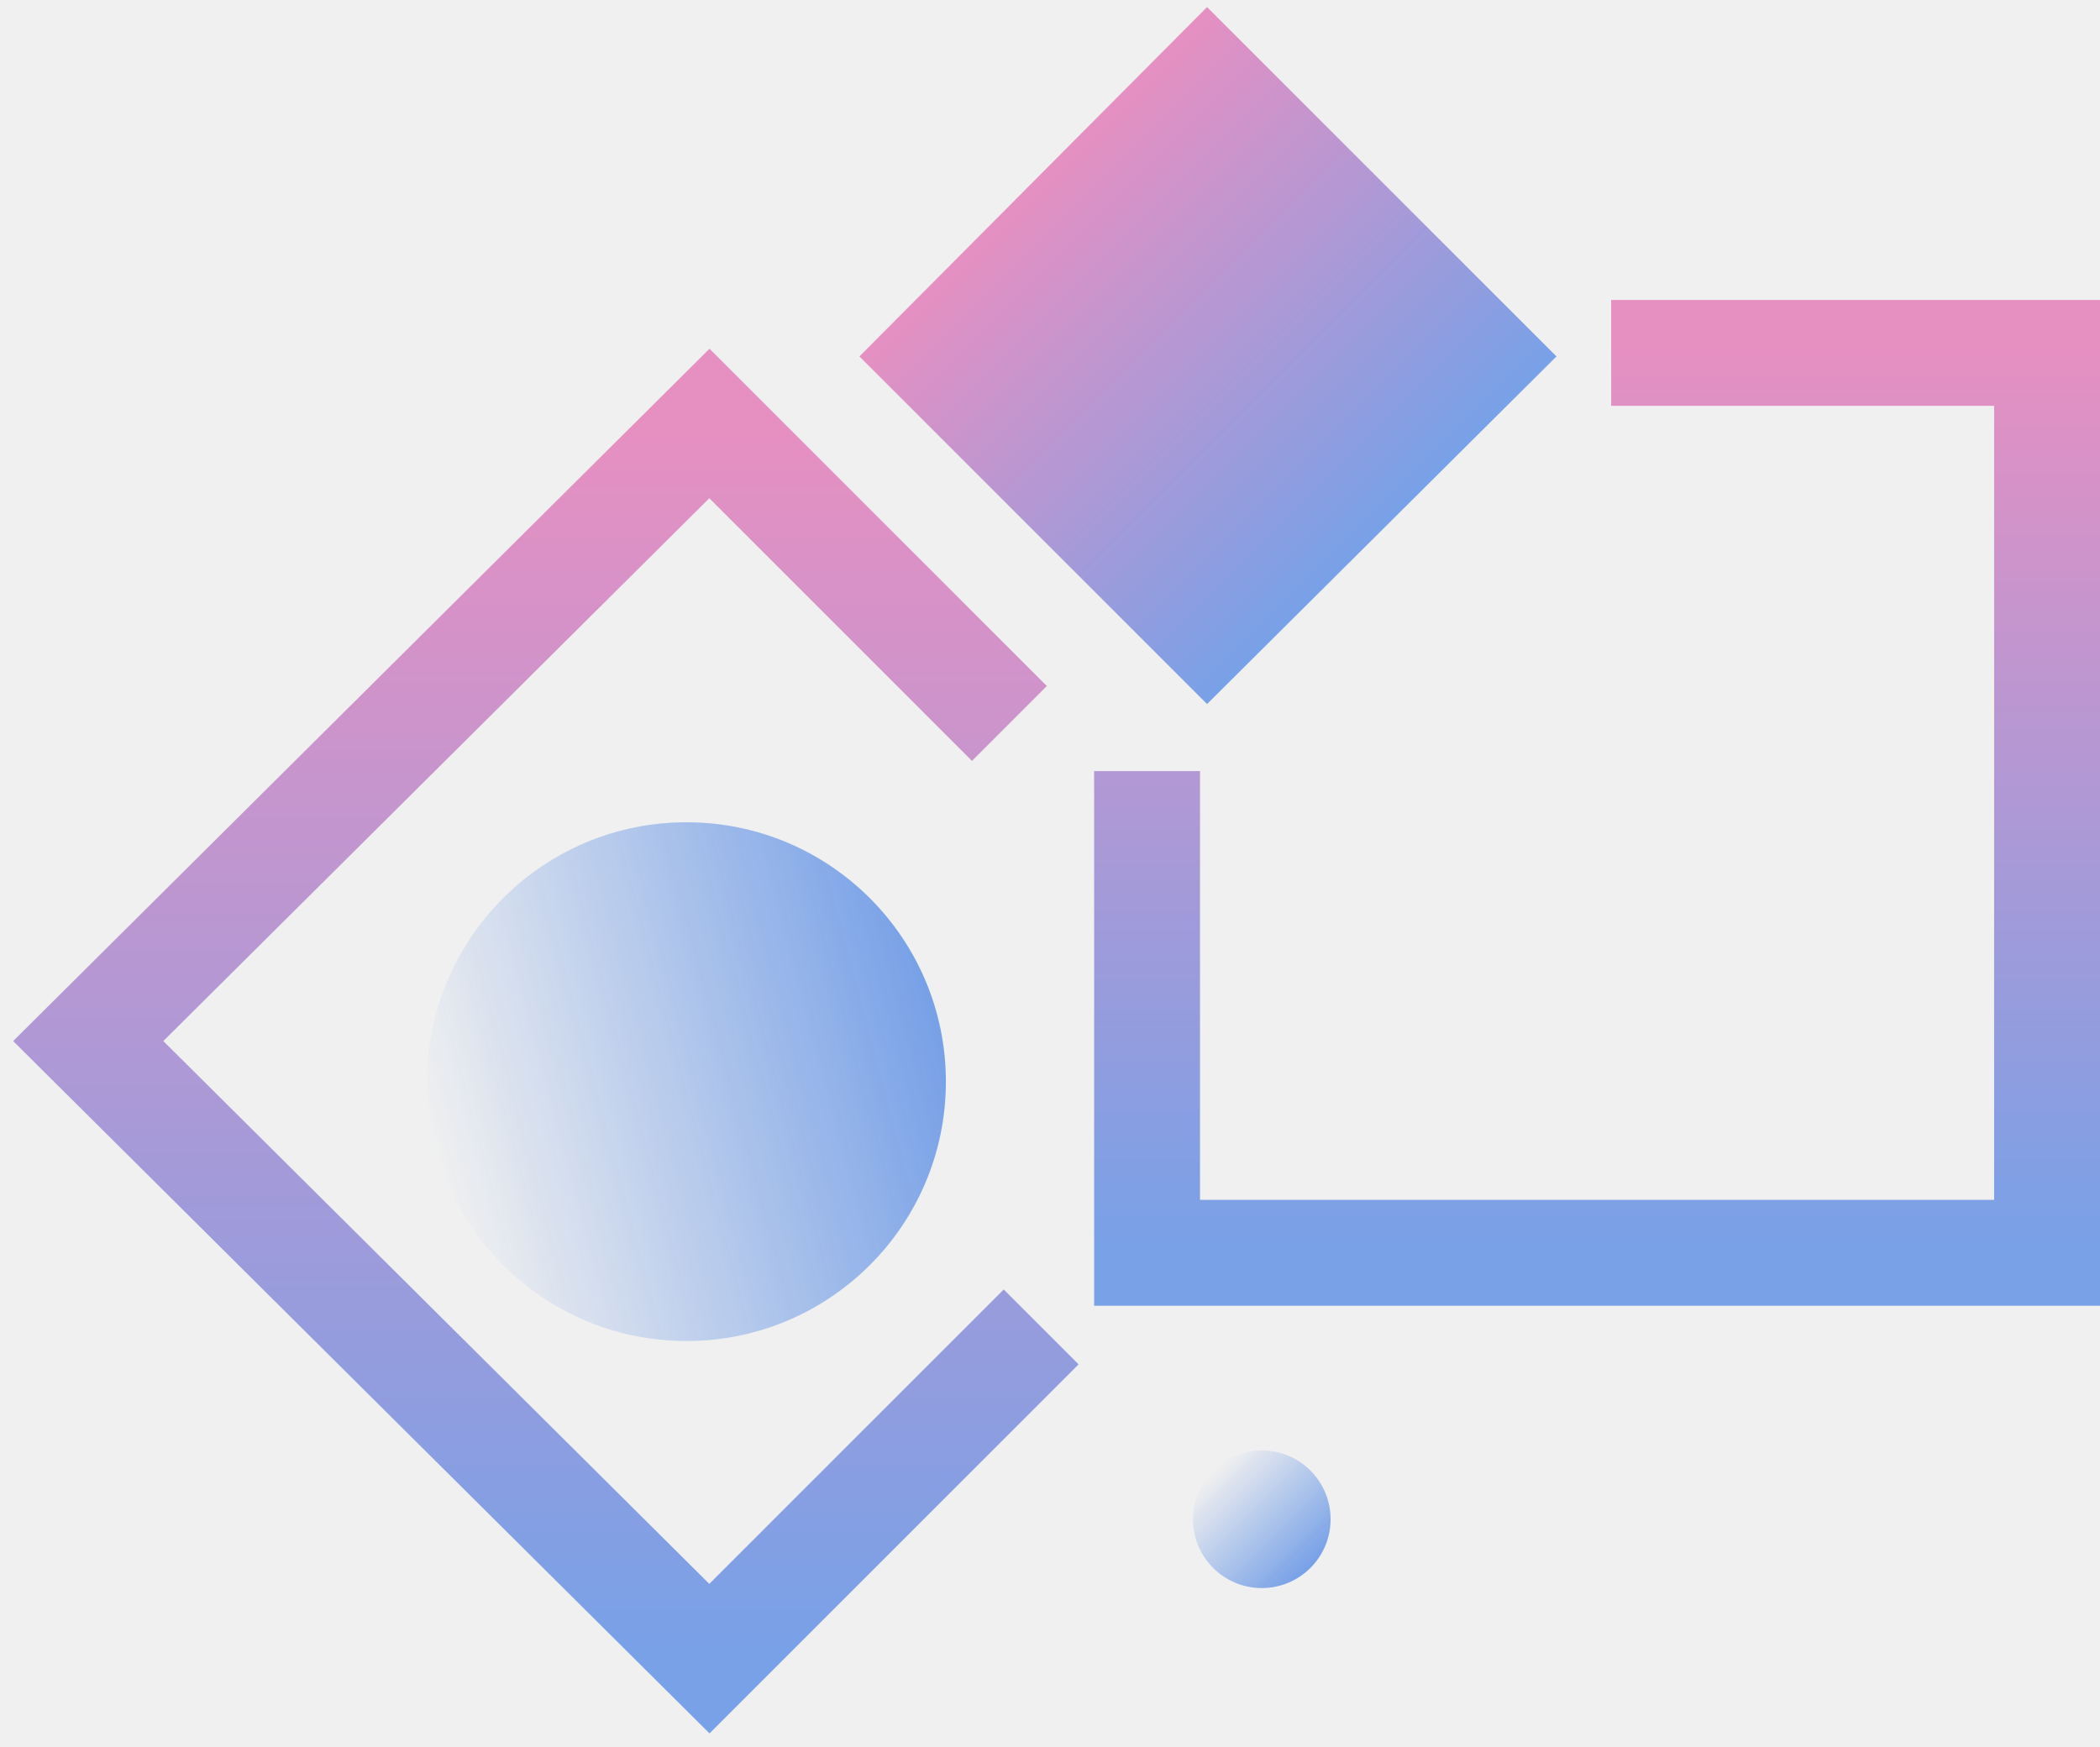
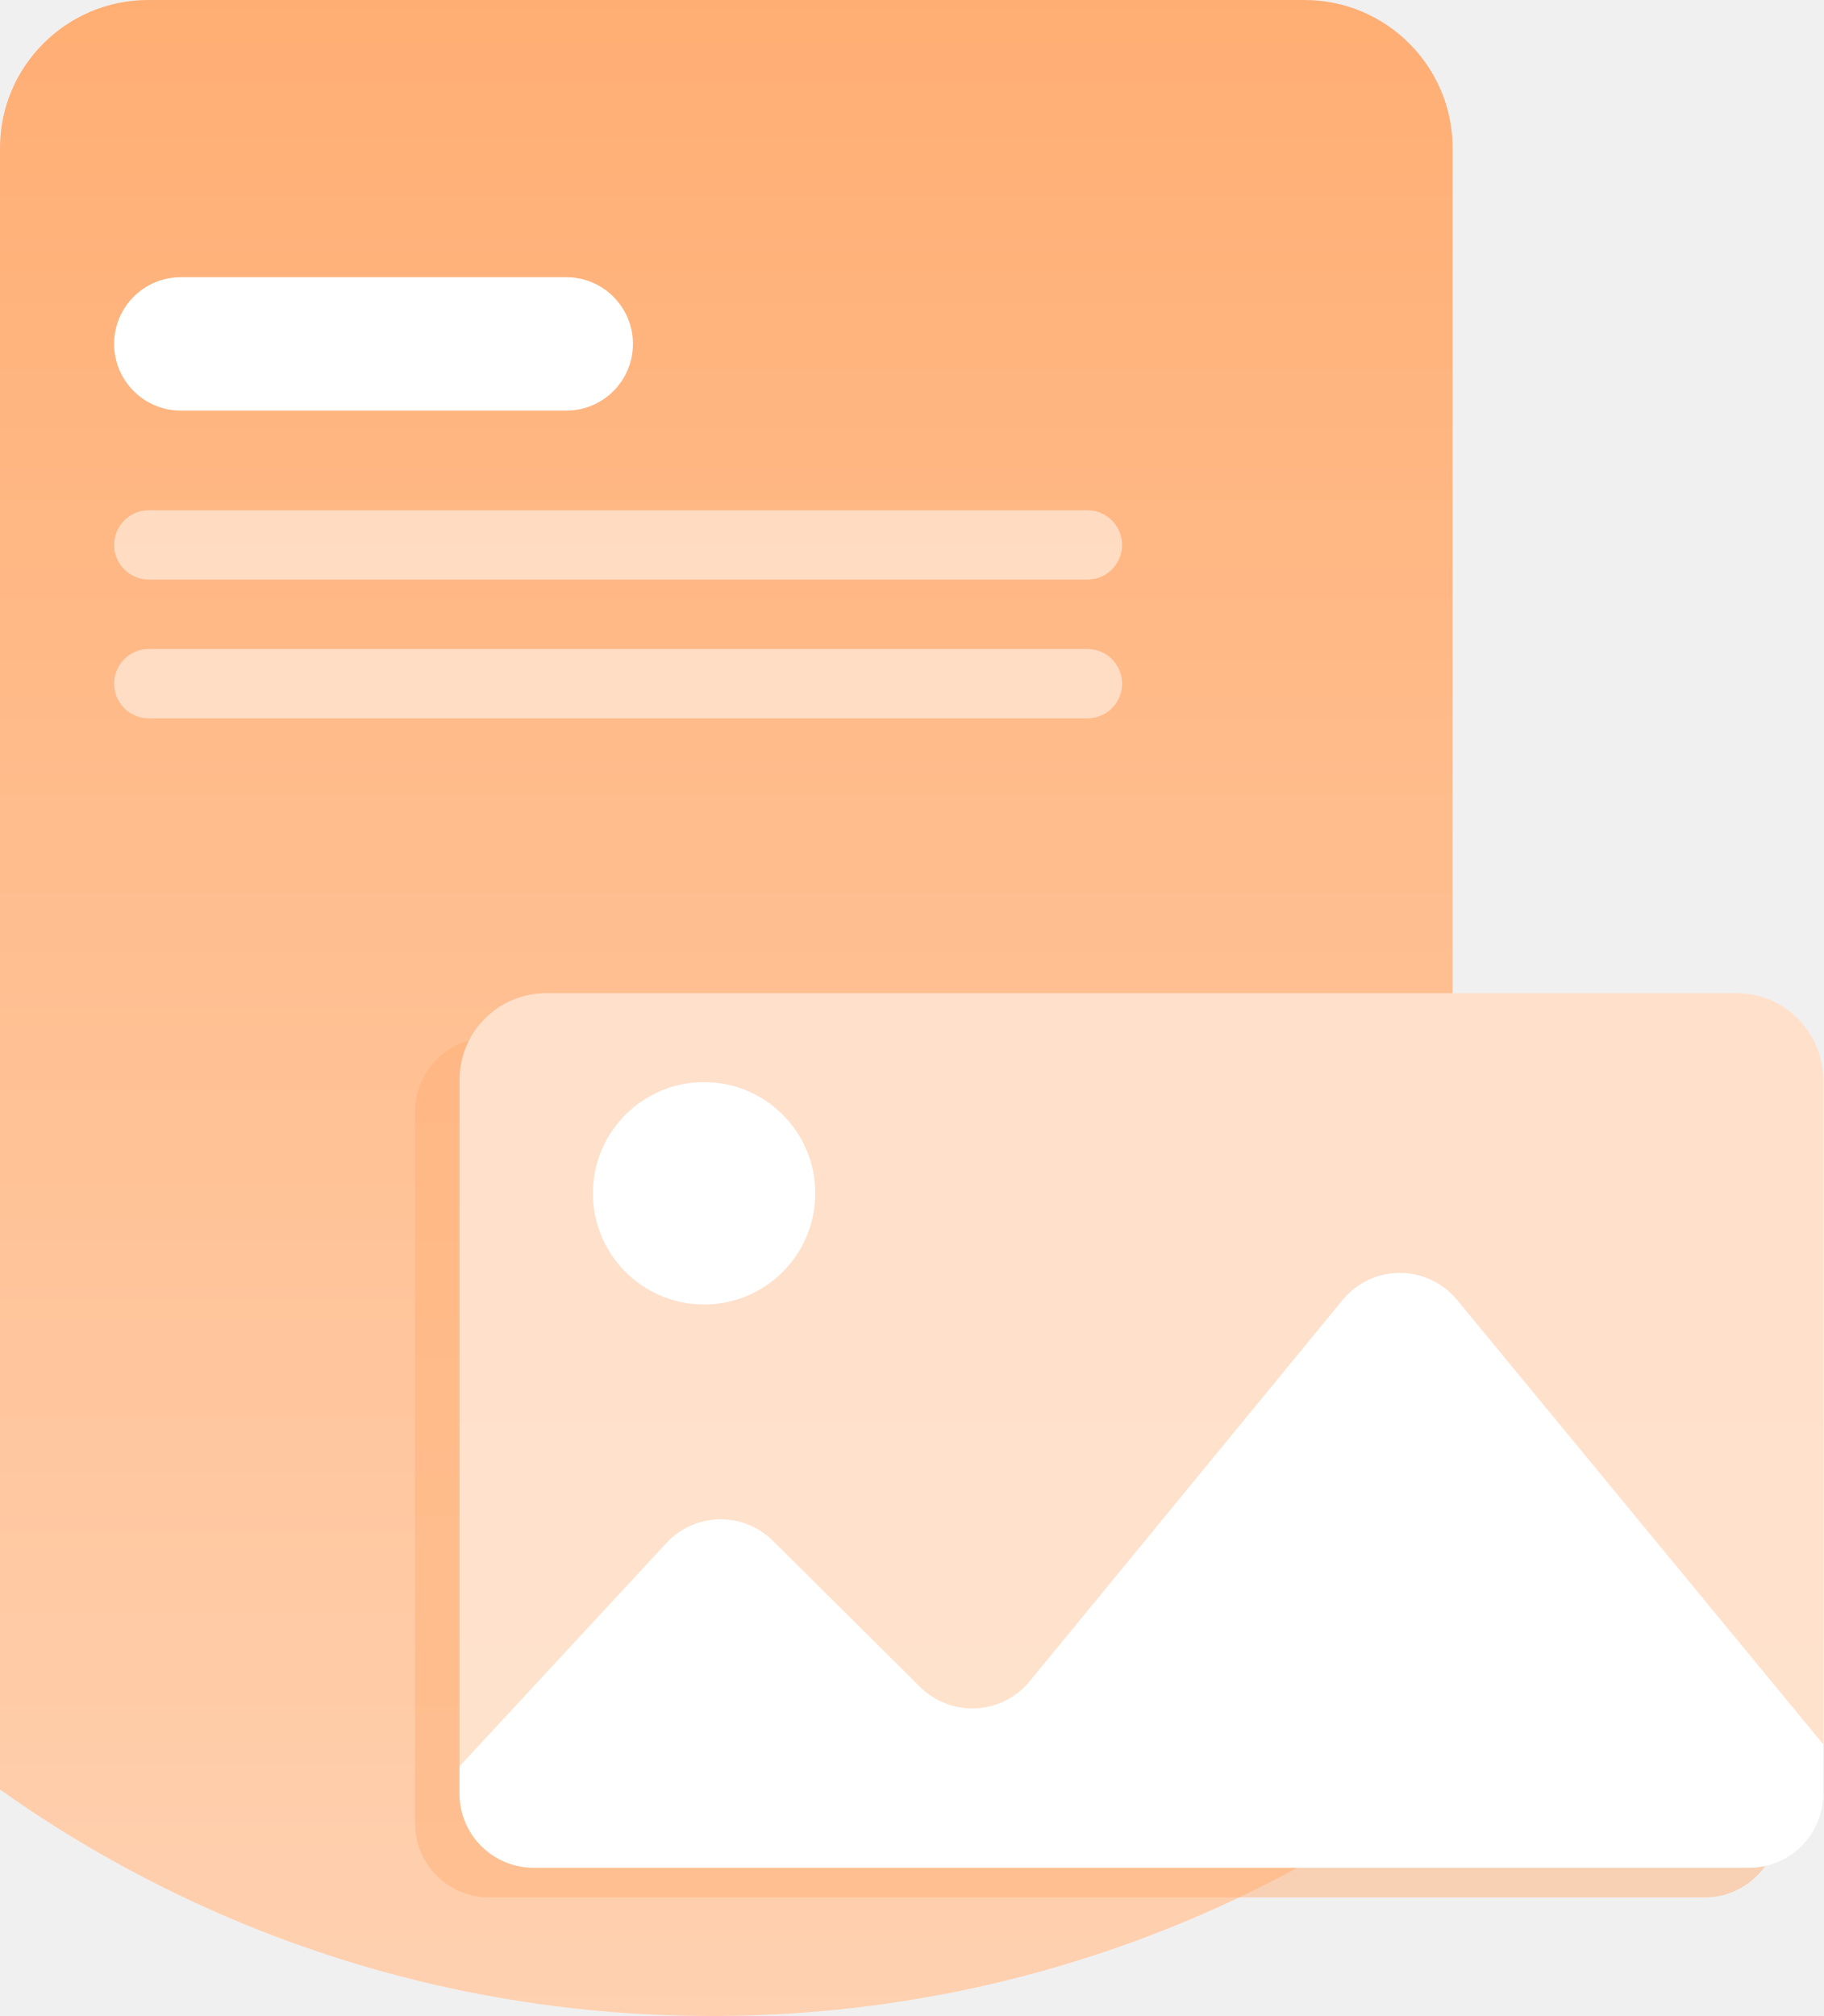
- <svg xmlns="http://www.w3.org/2000/svg" version="1.1" id="图层_1" x="0px" y="0px" viewBox="0 0 119 99" style="enable-background:new 0 0 119 99;" xml:space="preserve">
-   <style type="text/css">
- 	.st0{opacity:0.5;fill:none;stroke:url(#Shape_1_);stroke-width:6;}
- 	.st1{opacity:0.5;fill:none;stroke:url(#Path_1_);stroke-width:6;}
- 	.st2{opacity:0.5;fill:url(#Oval_1_);}
- 	.st3{opacity:0.5;fill:url(#Rectangle-Copy-4_1_);}
- 	.st4{opacity:0.5;fill:url(#Oval-Copy-2_1_);}
- </style>
-   <g id="Page-1">
-     <g id="_x30_1-首页" transform="translate(-1306, -993)">
-       <g id="Group-8" transform="translate(432, 840)">
-         <g id="Group-28" transform="translate(39, 118)">
-           <g id="Group-26" transform="translate(812, 0)">
-             <g id="Group-18">
-               <g id="Home_icon_visual" transform="translate(28, 35)">
-                 <linearGradient id="Shape_1_" gradientUnits="userSpaceOnUse" x1="-437.901" y1="543.571" x2="-437.901" y2="542.571" gradientTransform="matrix(54 0 0 -70 23590 38074)">
-                   <stop offset="0" style="stop-color:#DB2F94" />
-                   <stop offset="1" style="stop-color:#0051DE" />
-                 </linearGradient>
-                 <polyline id="Shape" class="st0" points="54,75.2 35.2,94 0,59 35.2,24 52.2,41        " />
-                 <linearGradient id="Path_1_" gradientUnits="userSpaceOnUse" x1="-435.873" y1="541.177" x2="-435.873" y2="540.177" gradientTransform="matrix(51 0 0 -51 22315 27620)">
-                   <stop offset="0" style="stop-color:#DB2F94" />
-                   <stop offset="1" style="stop-color:#0051DE" />
-                 </linearGradient>
-                 <polyline id="Path" class="st1" points="86.3,20 111,20 111,71 60,71 60,43.7 60,43.7        " />
-                 <linearGradient id="Oval_1_" gradientUnits="userSpaceOnUse" x1="-445.411" y1="468.906" x2="-445.411" y2="467.906" gradientTransform="matrix(5.4875 -5.4875 -5.4875 -5.4875 5081.086 212.3225)">
-                   <stop offset="0" style="stop-color:#0051DE;stop-opacity:0" />
-                   <stop offset="1" style="stop-color:#0051DE" />
-                 </linearGradient>
-                 <circle id="Oval" class="st2" cx="66.5" cy="86.1" r="3.9" />
-                 <linearGradient id="Rectangle-Copy-4_1_" gradientUnits="userSpaceOnUse" x1="-444.753" y1="527.475" x2="-444.753" y2="526.475" gradientTransform="matrix(19.7562 -19.7562 -19.7562 -19.7562 19261.072 1644.578)">
-                   <stop offset="0" style="stop-color:#DB2F94" />
-                   <stop offset="1" style="stop-color:#0051DE" />
-                 </linearGradient>
-                 <polygon id="Rectangle-Copy-4" class="st3" points="43.7,20.2 63.4,0.4 83.2,20.2 63.4,39.9        " />
-                 <linearGradient id="Oval-Copy-2_1_" gradientUnits="userSpaceOnUse" x1="-463.102" y1="539.538" x2="-463.102" y2="538.538" gradientTransform="matrix(-7.6321 -28.4835 -28.4865 7.6329 11854.795 -17243.896)">
-                   <stop offset="0" style="stop-color:#0051DE;stop-opacity:0" />
-                   <stop offset="1" style="stop-color:#0051DE" />
-                 </linearGradient>
-                 <ellipse id="Oval-Copy-2" class="st4" cx="33.9" cy="61.3" rx="14.7" ry="14.7" />
+ <svg xmlns="http://www.w3.org/2000/svg" xmlns:xlink="http://www.w3.org/1999/xlink" width="123px" height="136px" viewBox="0 0 123 136" version="1.1">
+   <defs>
+     <circle id="path-1" cx="83" cy="83" r="83" />
+     <linearGradient x1="50%" y1="0%" x2="50%" y2="100%" id="linearGradient-3">
+       <stop stop-color="#FFAE73" offset="0%" />
+       <stop stop-color="#FFD1B1" offset="100%" />
+     </linearGradient>
+     <linearGradient x1="50%" y1="0%" x2="50%" y2="100%" id="linearGradient-4">
+       <stop stop-color="#FFE0CB" offset="0%" />
+       <stop stop-color="#FFE2CC" offset="100%" />
+     </linearGradient>
+   </defs>
+   <g id="Page-1" stroke="none" stroke-width="1" fill="none" fill-rule="evenodd">
+     <g id="01-首页" transform="translate(-1318, -988)">
+       <g id="Group-10" transform="translate(471, 958)">
+         <g id="Home_icon_visual" transform="translate(812, 0)">
+           <g id="Rectangle">
+             <mask id="mask-2" fill="white">
+               <use xlink:href="#path-1" />
+             </mask>
+             <g id="Mask" />
+             <g id="Group-33" mask="url(#mask-2)">
+               <g transform="translate(35, 30)">
+                 <rect id="Rectangle" fill="url(#linearGradient-3)" fill-rule="nonzero" x="0" y="0" width="98" height="136" rx="10" />
+                 <rect id="Rectangle" fill="#FFFFFF" fill-rule="evenodd" x="7.7" y="18.7" width="35" height="9" rx="4.5" />
+                 <rect id="Rectangle-Copy-84" fill="#FFFFFF" fill-rule="evenodd" opacity="0.5" x="7.7" y="34.42" width="68" height="4.68" rx="2.34" />
+                 <rect id="Rectangle-Copy-86" fill="#FFFFFF" fill-rule="evenodd" opacity="0.5" x="7.7" y="43.78" width="68" height="4.68" rx="2.34" />
              </g>
            </g>
+           </g>
+           <g id="Group-19" transform="translate(63, 97)">
+             <rect id="Rectangle-Copy-9" fill="#FFAF75" fill-rule="nonzero" opacity="0.5" x="0" y="3" width="92" height="58" rx="5" />
+             <rect id="Rectangle" fill="url(#linearGradient-4)" fill-rule="nonzero" x="3" y="0" width="92" height="58" rx="5.85" />
+             <path d="M3,52.159 L16.953,37.096 C18.83,35.07 21.993,34.949 24.019,36.826 C24.061,36.865 24.103,36.905 24.144,36.945 L34.071,46.801 C36.031,48.746 39.197,48.734 41.142,46.775 C41.253,46.663 41.359,46.546 41.459,46.424 L62.573,20.7 C64.325,18.565 67.475,18.255 69.61,20.007 C69.86,20.213 70.09,20.442 70.297,20.692 L95,50.673 L95,50.673 L95,54 C95,56.761 92.761,59 90,59 L8,59 C5.239,59 3,56.761 3,54 L3,52.159 L3,52.159 Z" id="Path-2" fill="#FFFFFF" />
+             <circle id="Oval" fill="#FFFFFF" cx="19.5" cy="13.5" r="7.5" />
          </g>
        </g>
      </g>
    </g>
  </g>
</svg>
